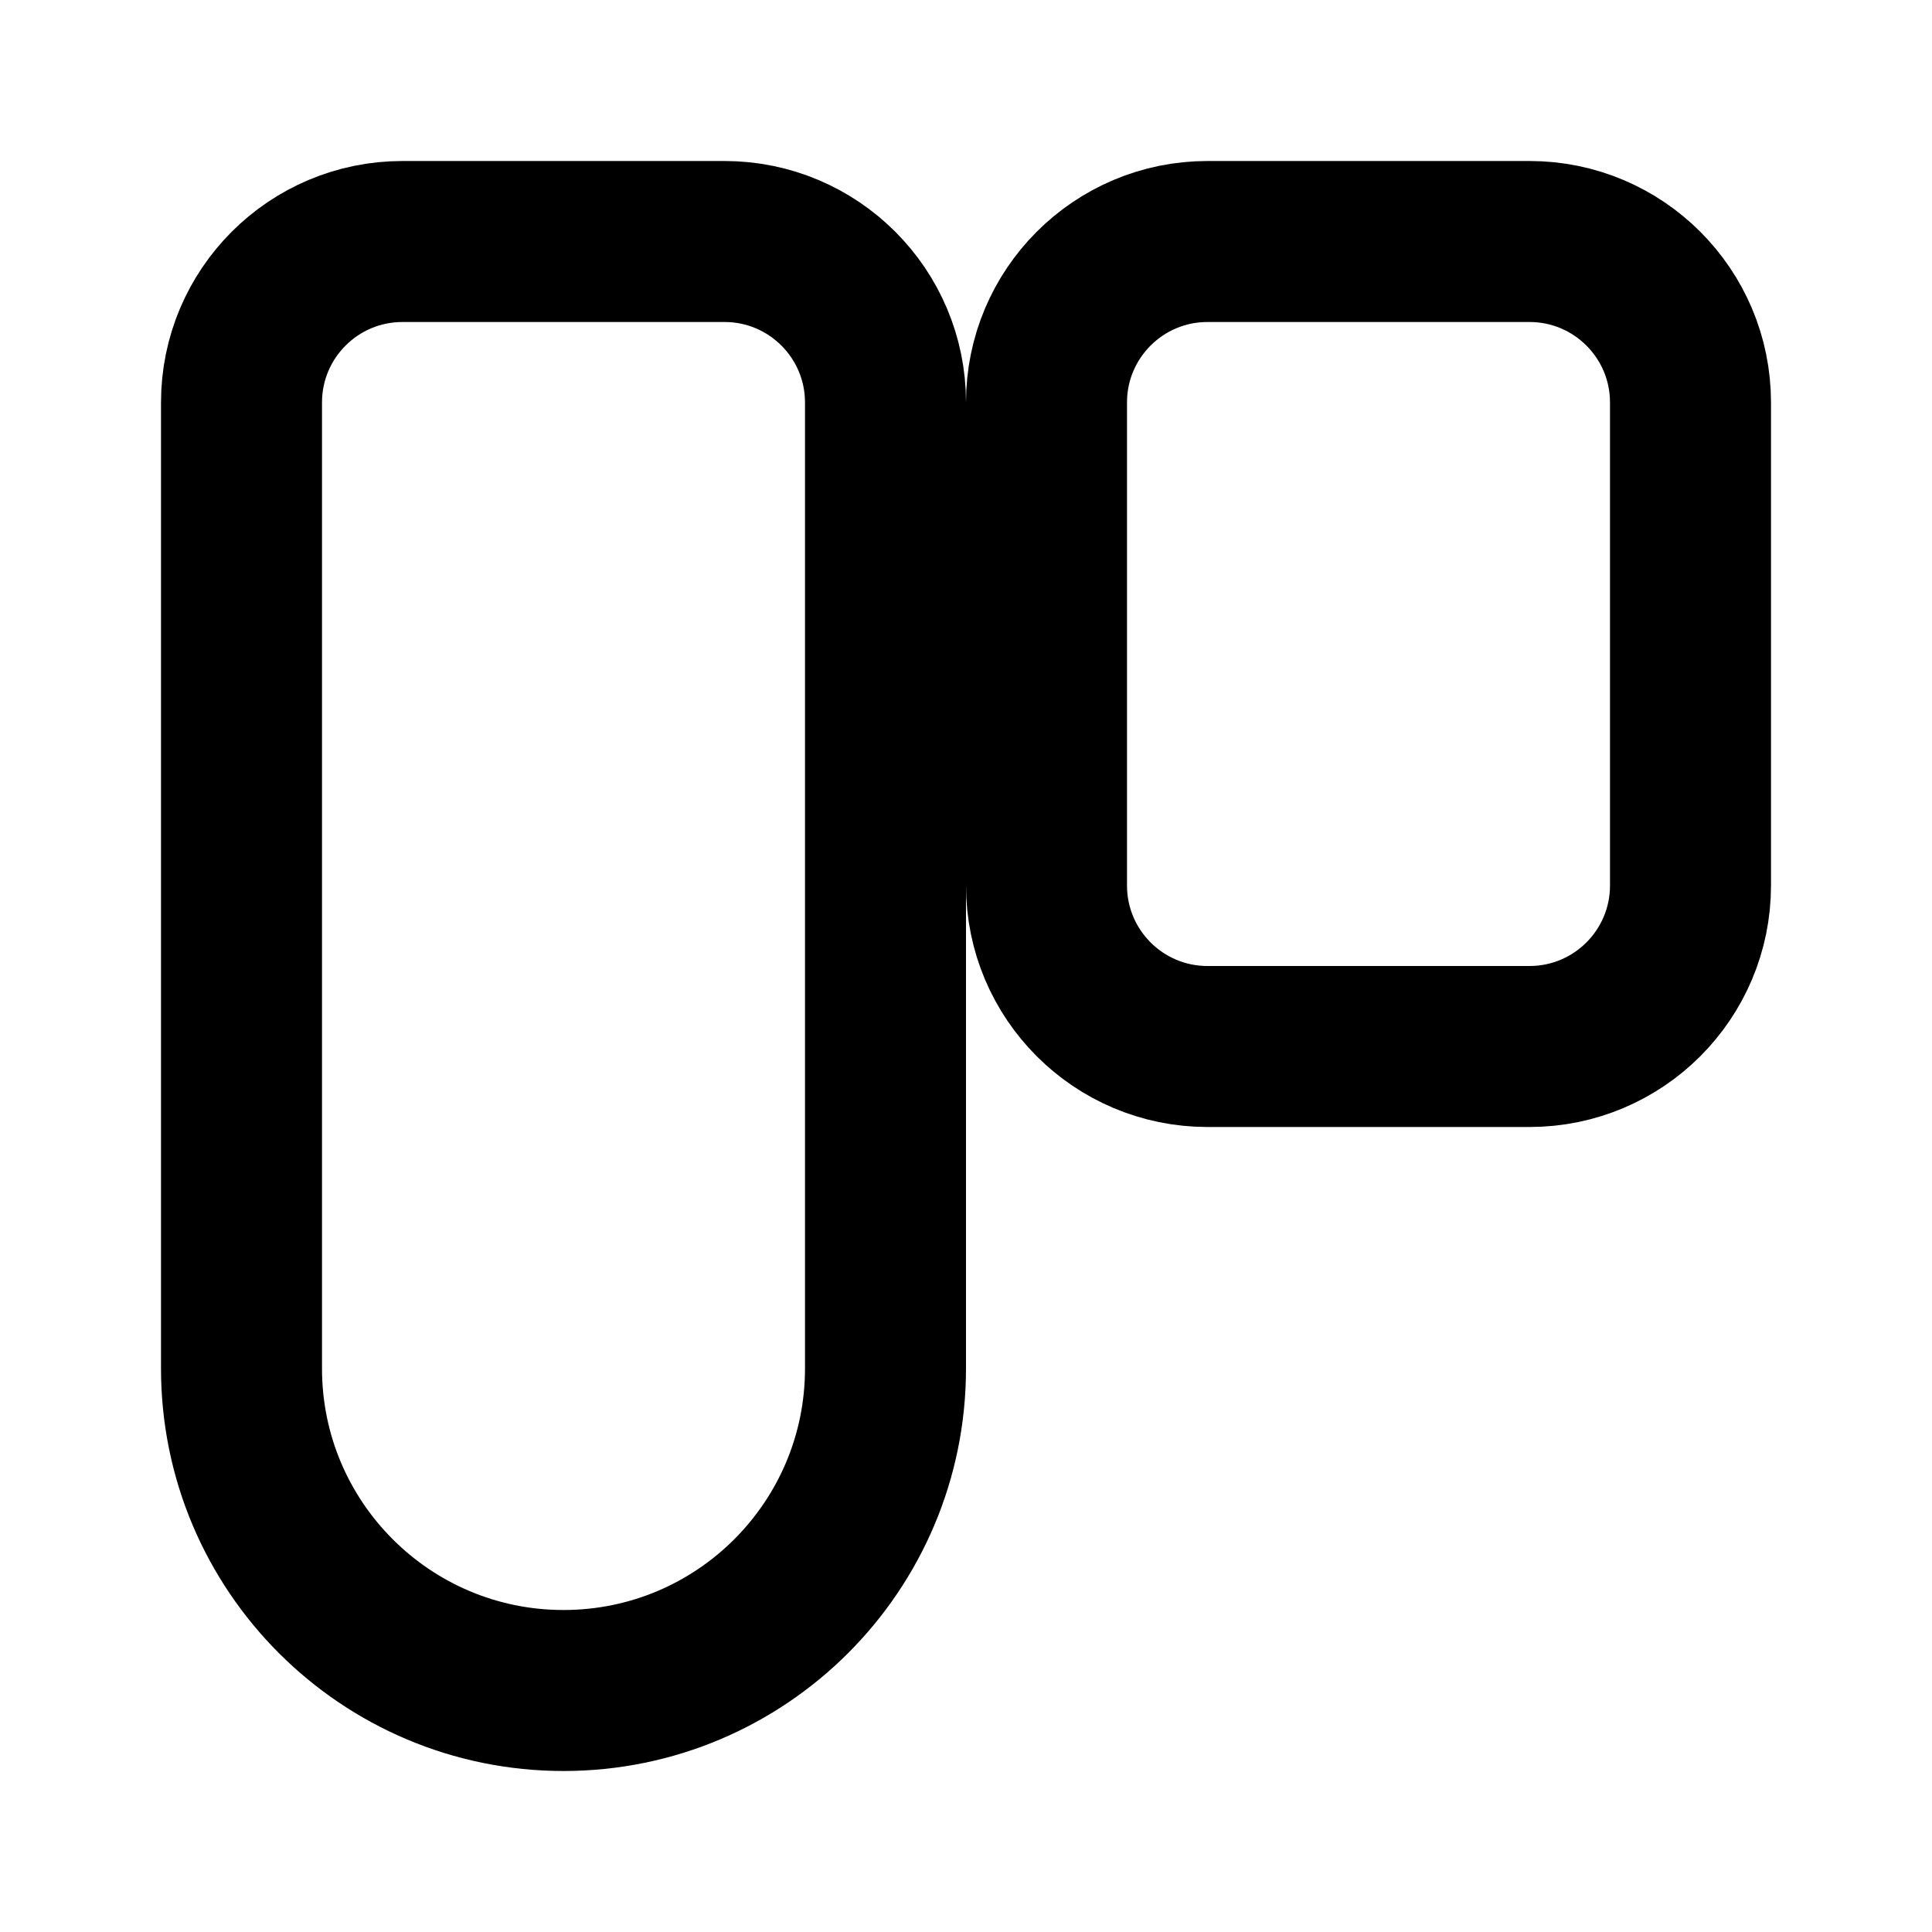
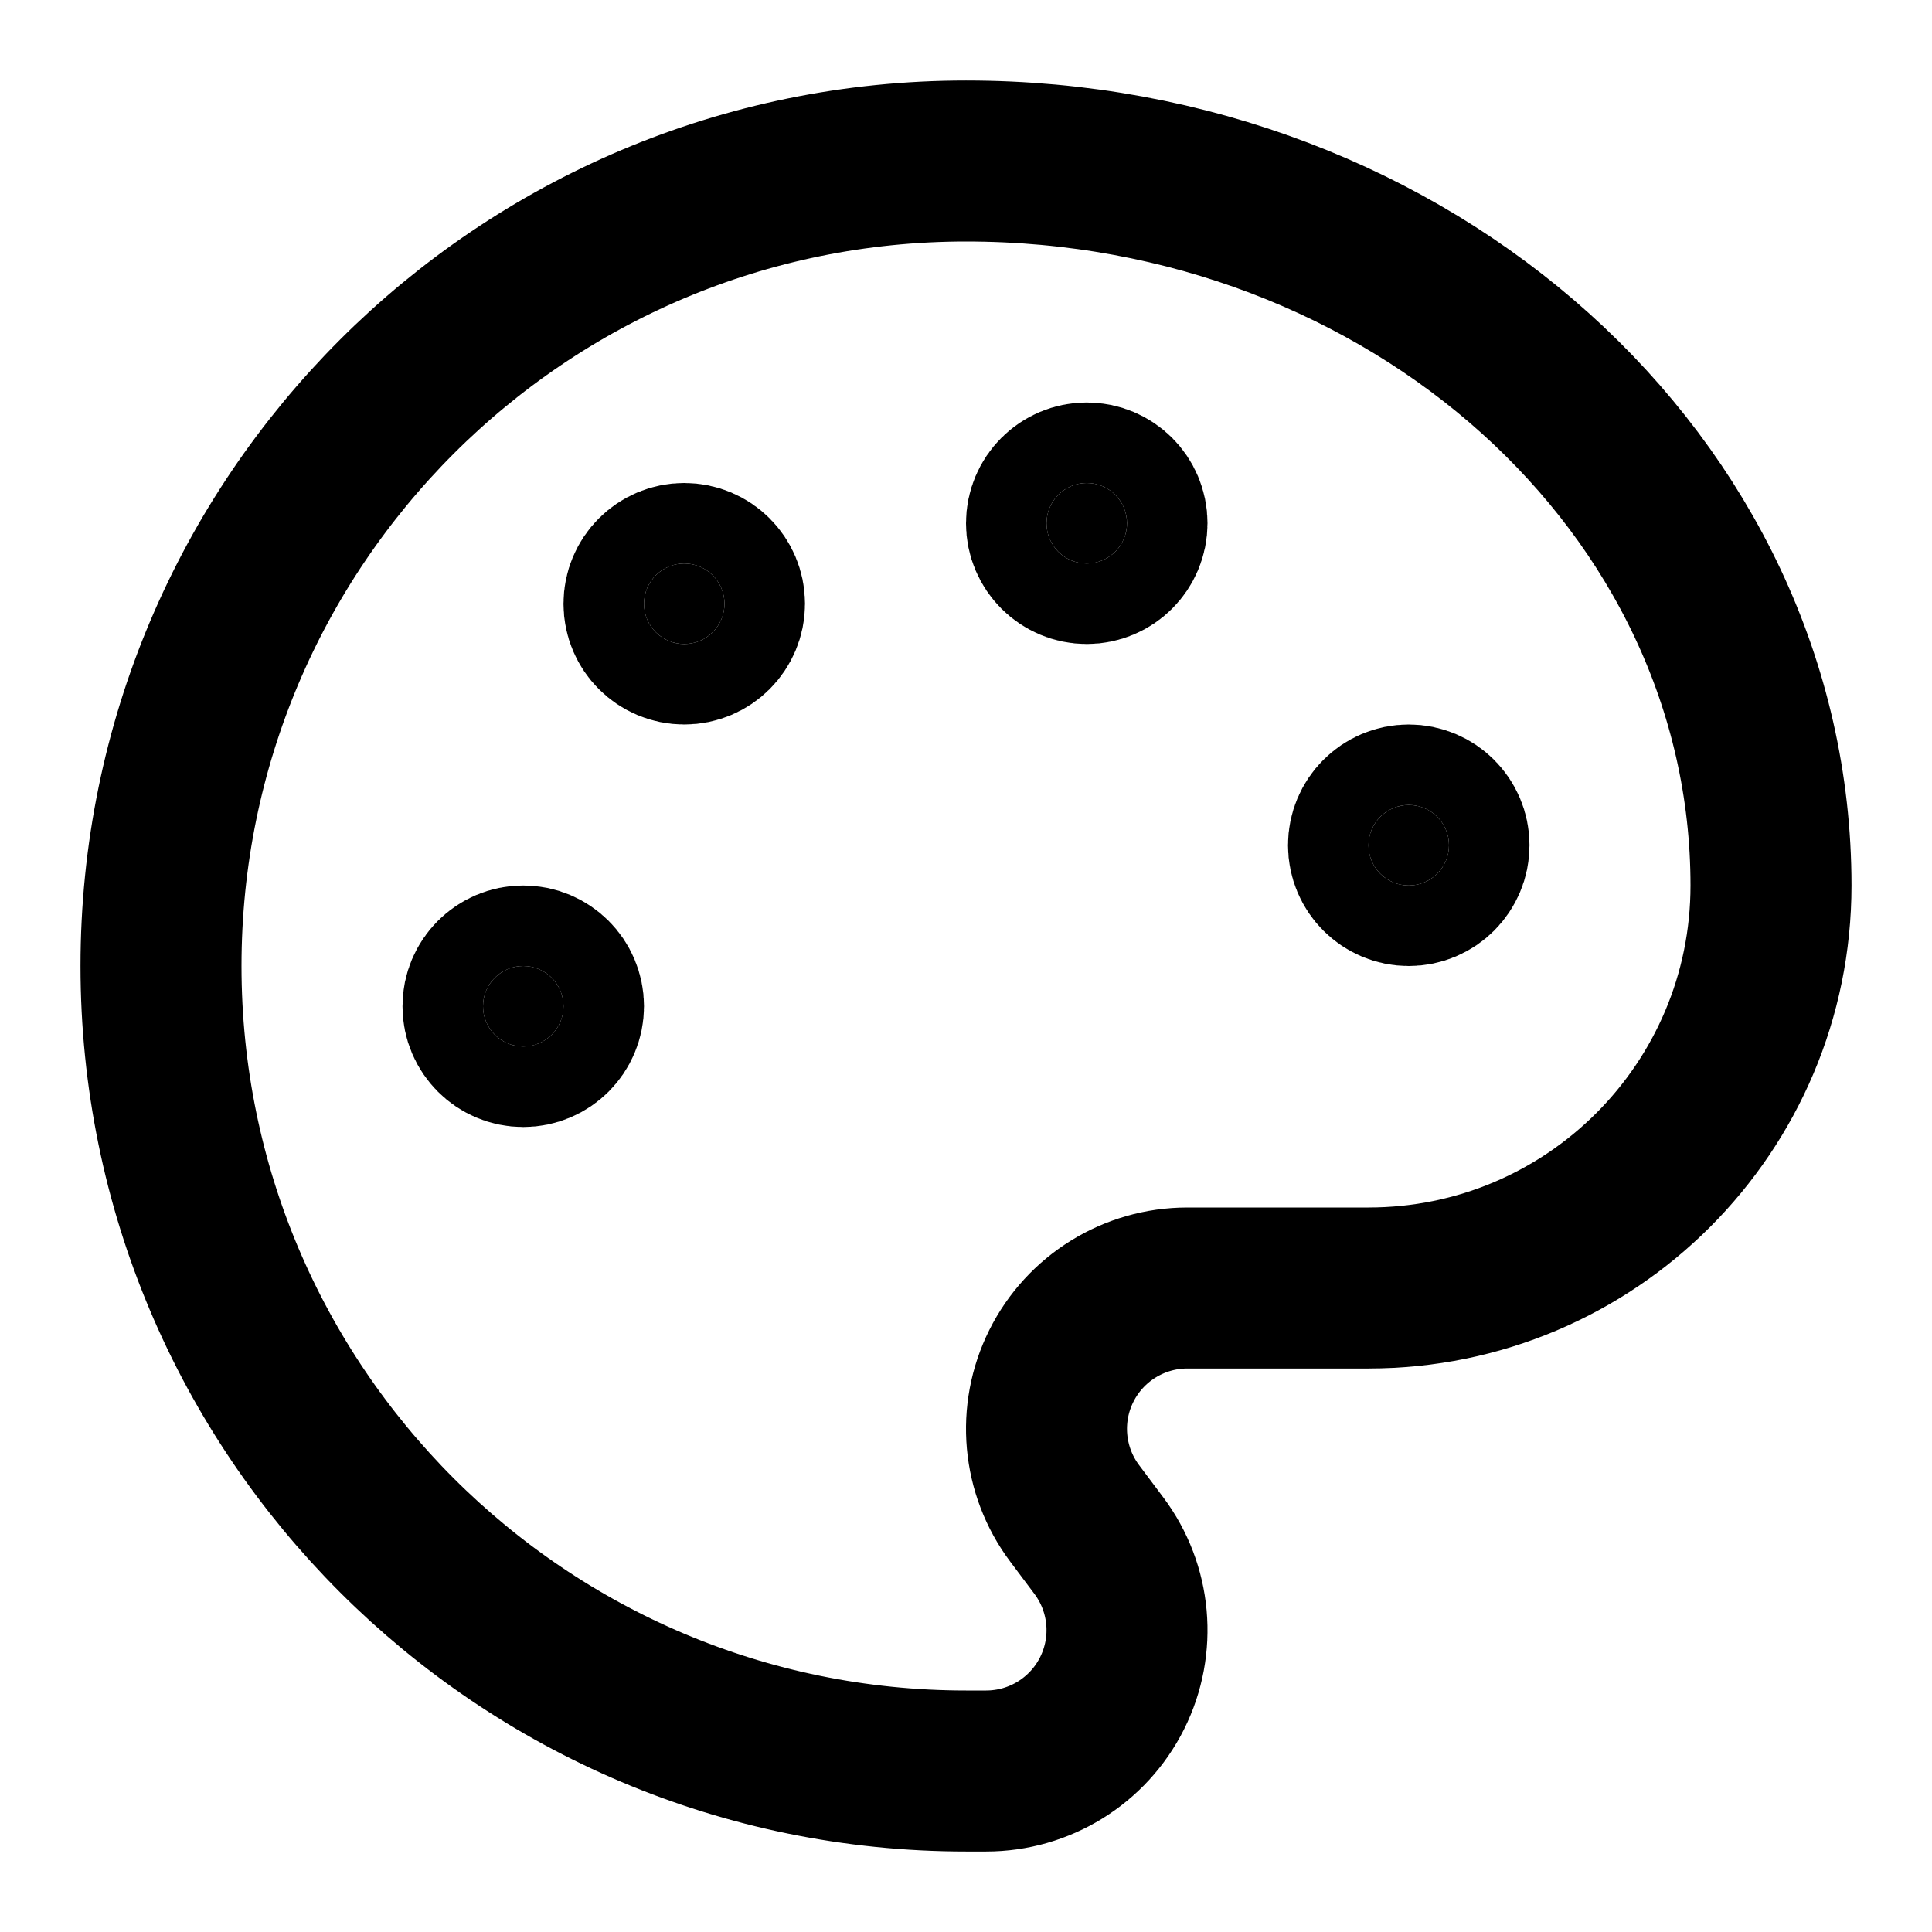
- <svg fill="none" stroke="currentColor" viewBox="0 0 24 24">
-   <path stroke-linecap="round" stroke-linejoin="round" stroke-width="2" d="M7 21a4 4 0 01-4-4V5a2 2 0 012-2h4a2 2 0 012 2v12a4 4 0 01-4 4zM21 5a2 2 0 00-2-2h-4a2 2 0 00-2 2v6a2 2 0 002 2h4a2 2 0 002-2V5z" />
+ <svg xmlns="http://www.w3.org/2000/svg" width="1em" height="1em" viewBox="0 0 24 24">
+   <path d="M0 0h24v24H0z" fill="none" />
+   <g fill="none" stroke="currentColor" stroke-linecap="round" stroke-linejoin="round" stroke-width="2">
+     <path d="M12 22a1 1 0 0 1 0-20a10 9 0 0 1 10 9a5 5 0 0 1-5 5h-2.25a1.75 1.75 0 0 0-1.4 2.8l.3.4a1.75 1.75 0 0 1-1.4 2.8z" />
+     <circle cx="13.5" cy="6.5" r=".5" fill="currentColor" />
+     <circle cx="17.5" cy="10.5" r=".5" fill="currentColor" />
+     <circle cx="6.5" cy="12.5" r=".5" fill="currentColor" />
+     <circle cx="8.5" cy="7.5" r=".5" fill="currentColor" />
+   </g>
</svg>
